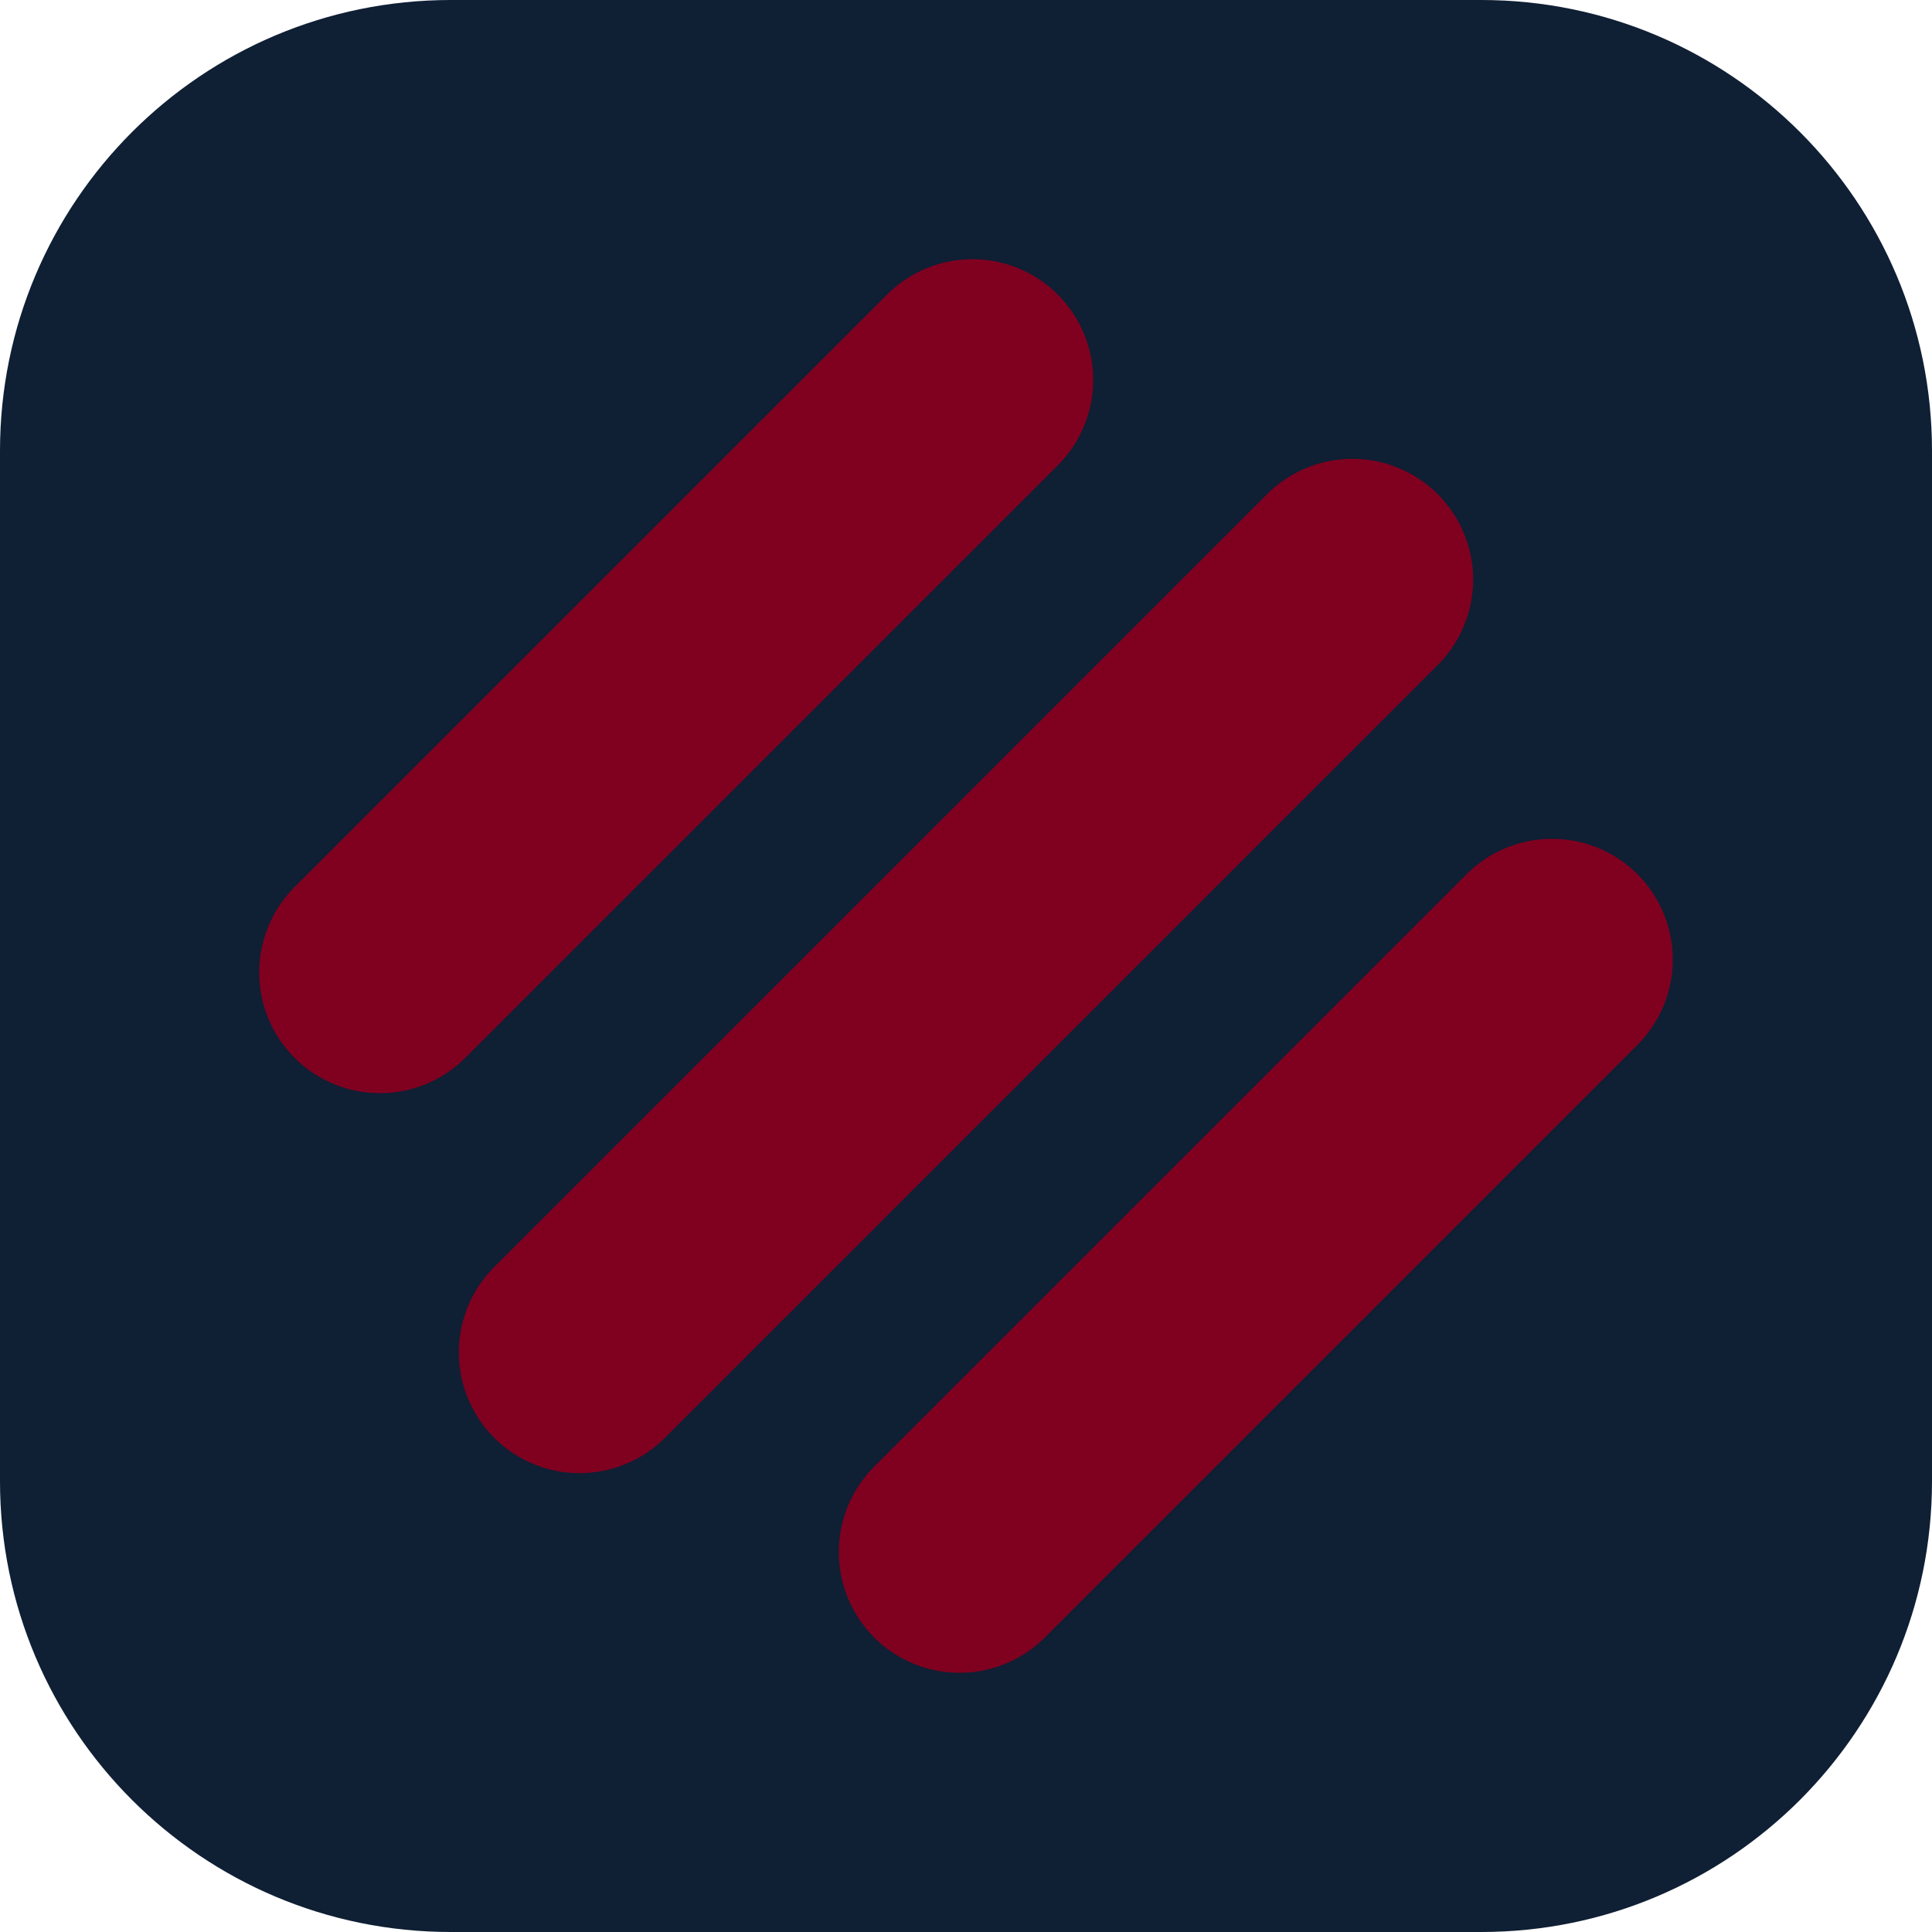
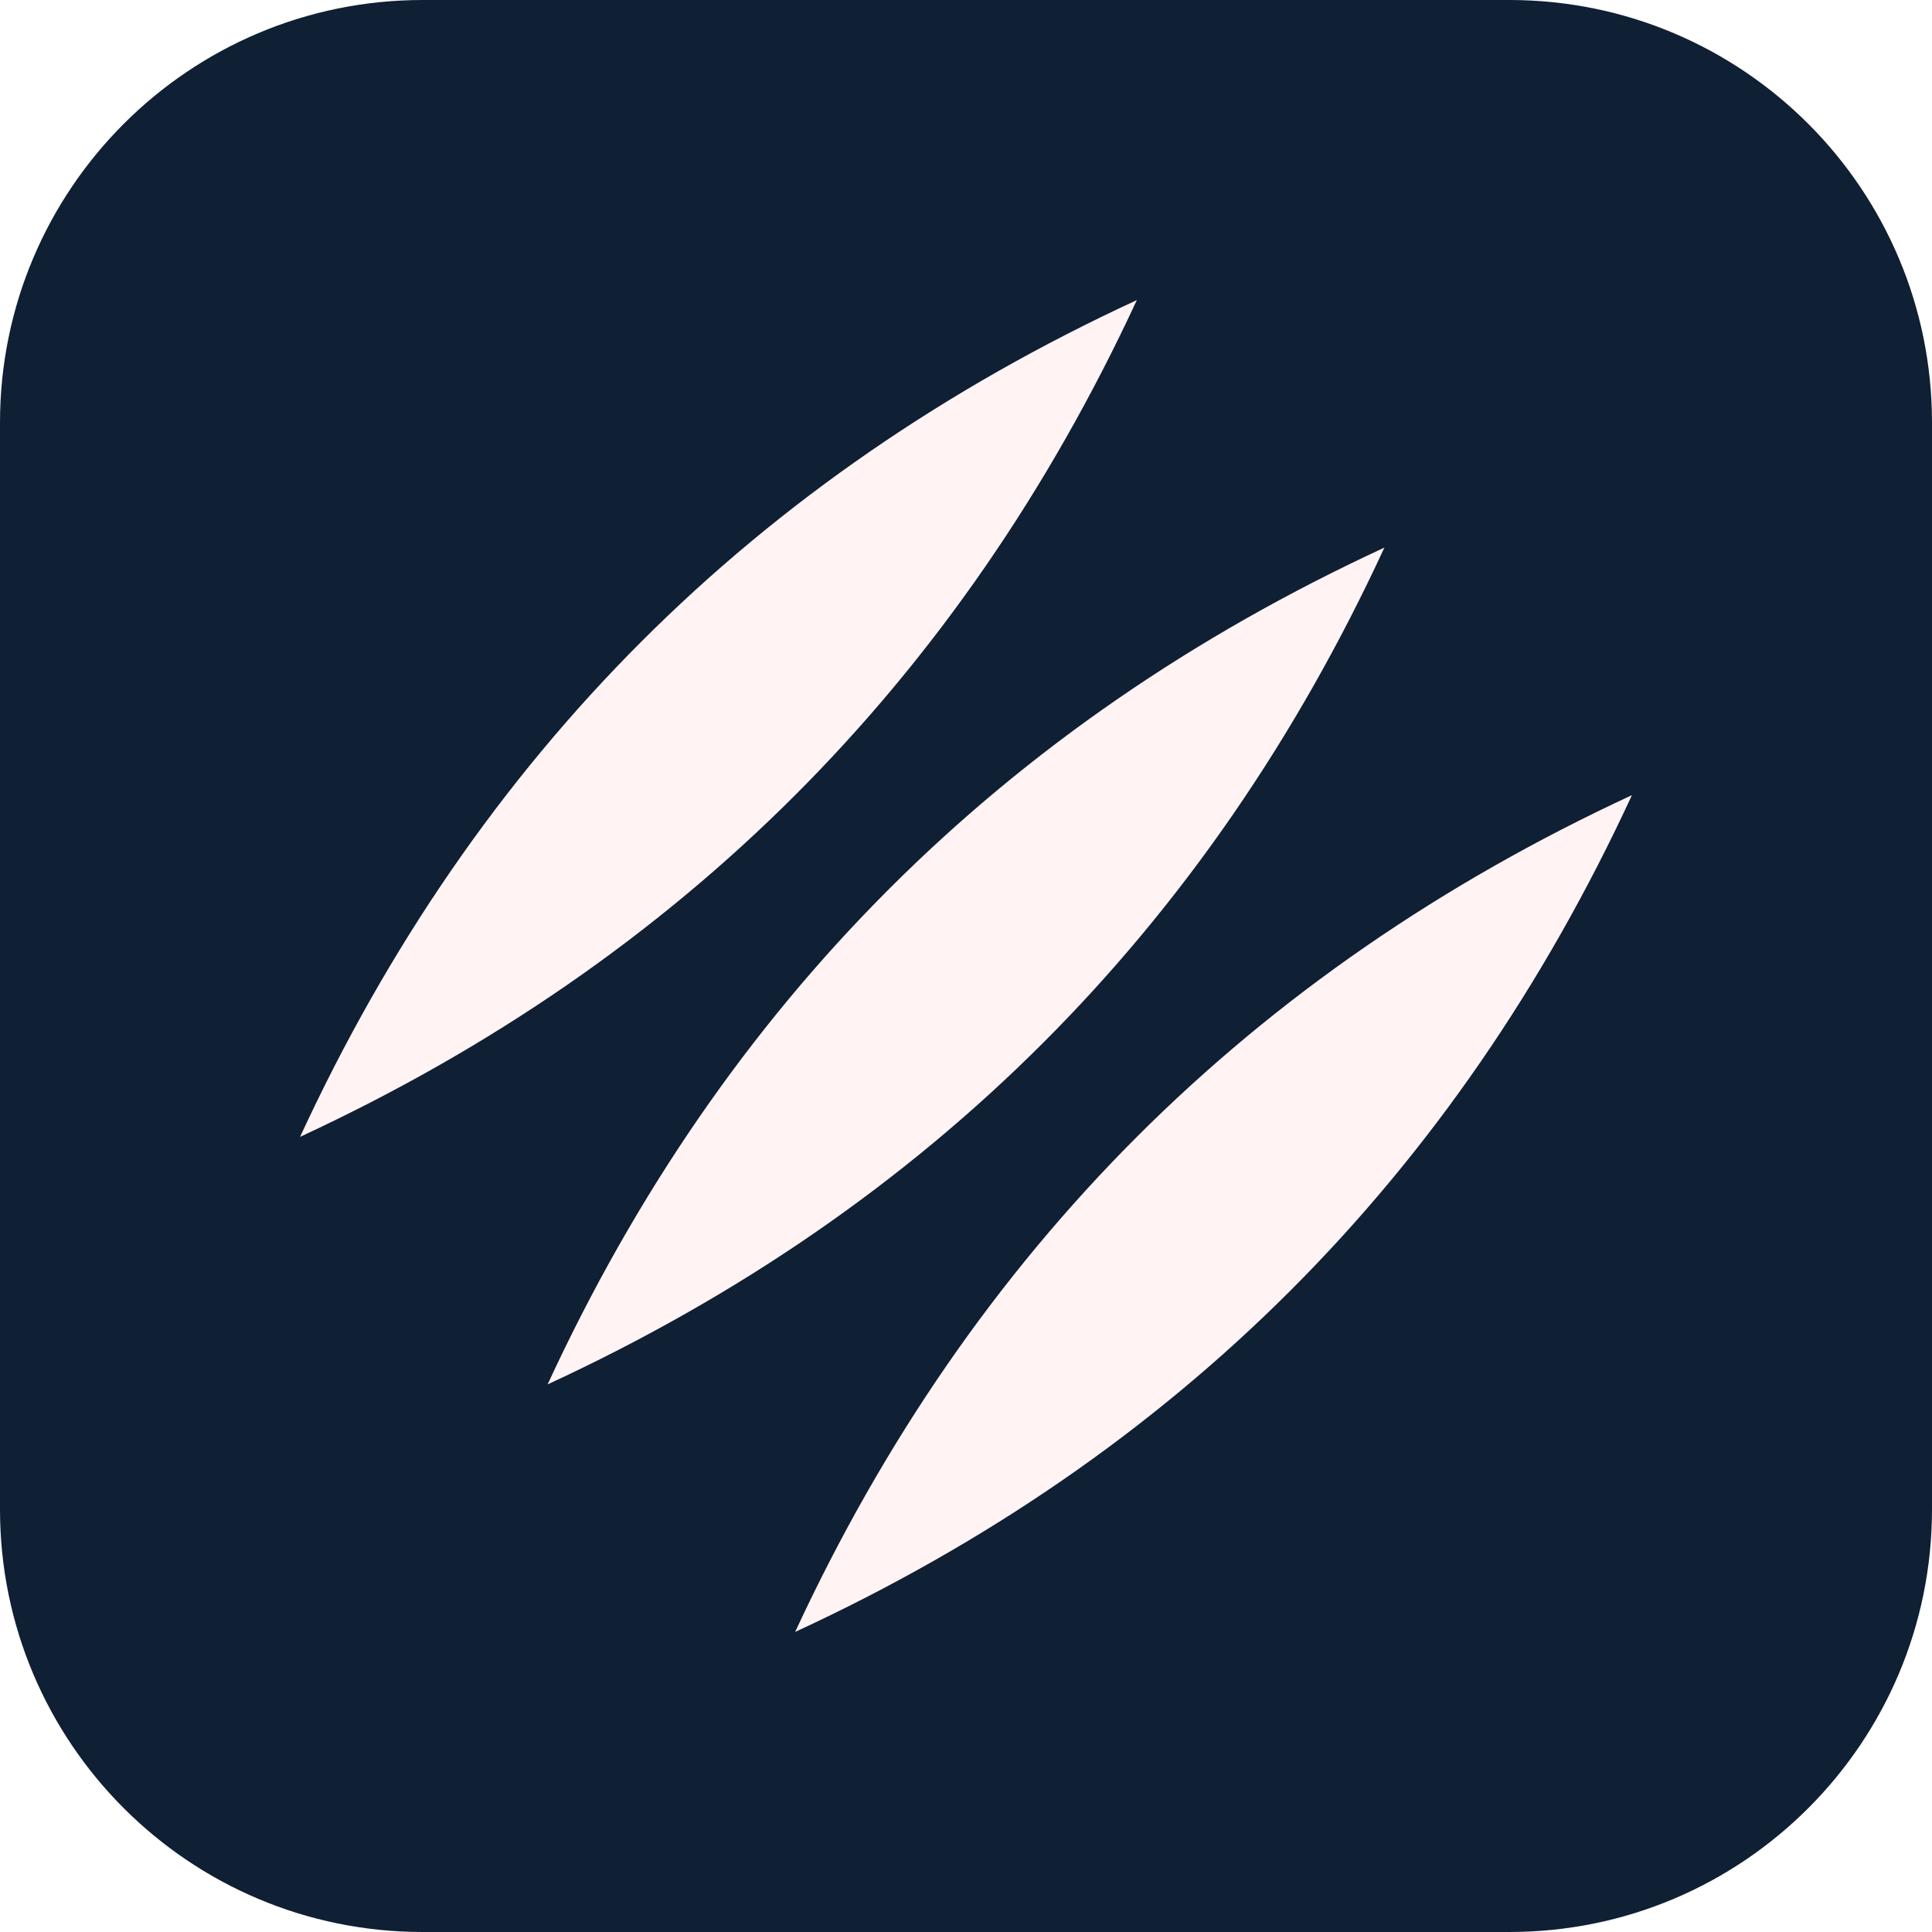
- <svg xmlns="http://www.w3.org/2000/svg" viewBox="20 20 120 120">
-   <defs>
-     <clipPath id="b">
-       <rect x="20" y="20" width="120" height="120" rx="28" />
-     </clipPath>
-   </defs>
-   <rect x="20" y="20" width="120" height="120" rx="28" fill="#0f1f34" />
-   <g clip-path="url(#b)" stroke="#800020" stroke-width="15" stroke-linecap="round" fill="none">
-     <line x1="43.6" y1="80.4" x2="80.4" y2="43.6" />
-     <line x1="56" y1="104" x2="104" y2="56" />
-     <line x1="79.6" y1="116.4" x2="116.4" y2="79.6" />
-   </g>
+ <svg xmlns="http://www.w3.org/2000/svg" viewBox="0 0 32 32">
+   <rect width="32" height="32" rx="7" fill="#0f1f34" />
+   <path d="M4.97 18.83 Q14.44 14.44 18.83 4.97 Q9.35 9.35 4.97 18.83 Z M9.07 22.93 Q18.55 18.55 22.93 9.07 Q13.45 13.45 9.07 22.93 Z M13.17 27.03 Q22.65 22.65 27.03 13.17 Q17.56 17.56 13.17 27.03 Z" fill="#fff3f3" />
</svg>
